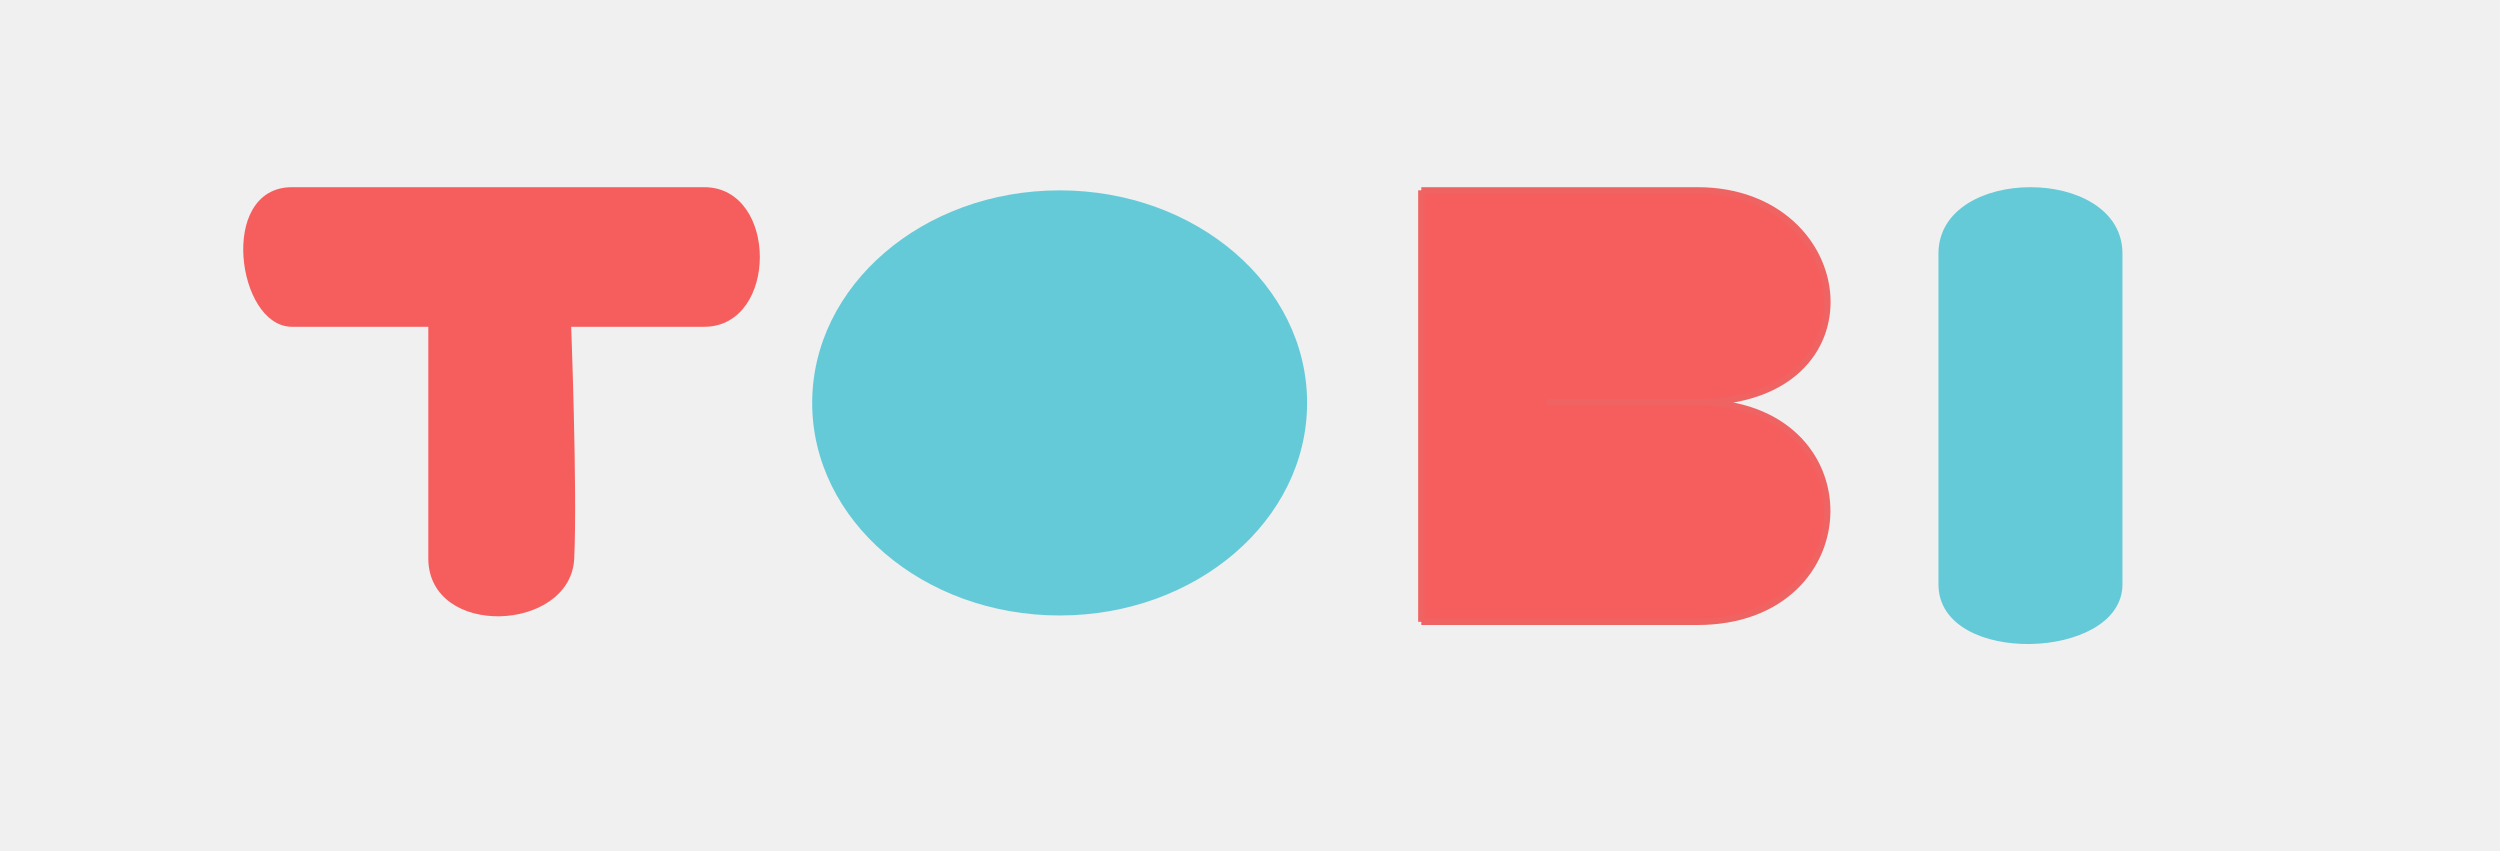
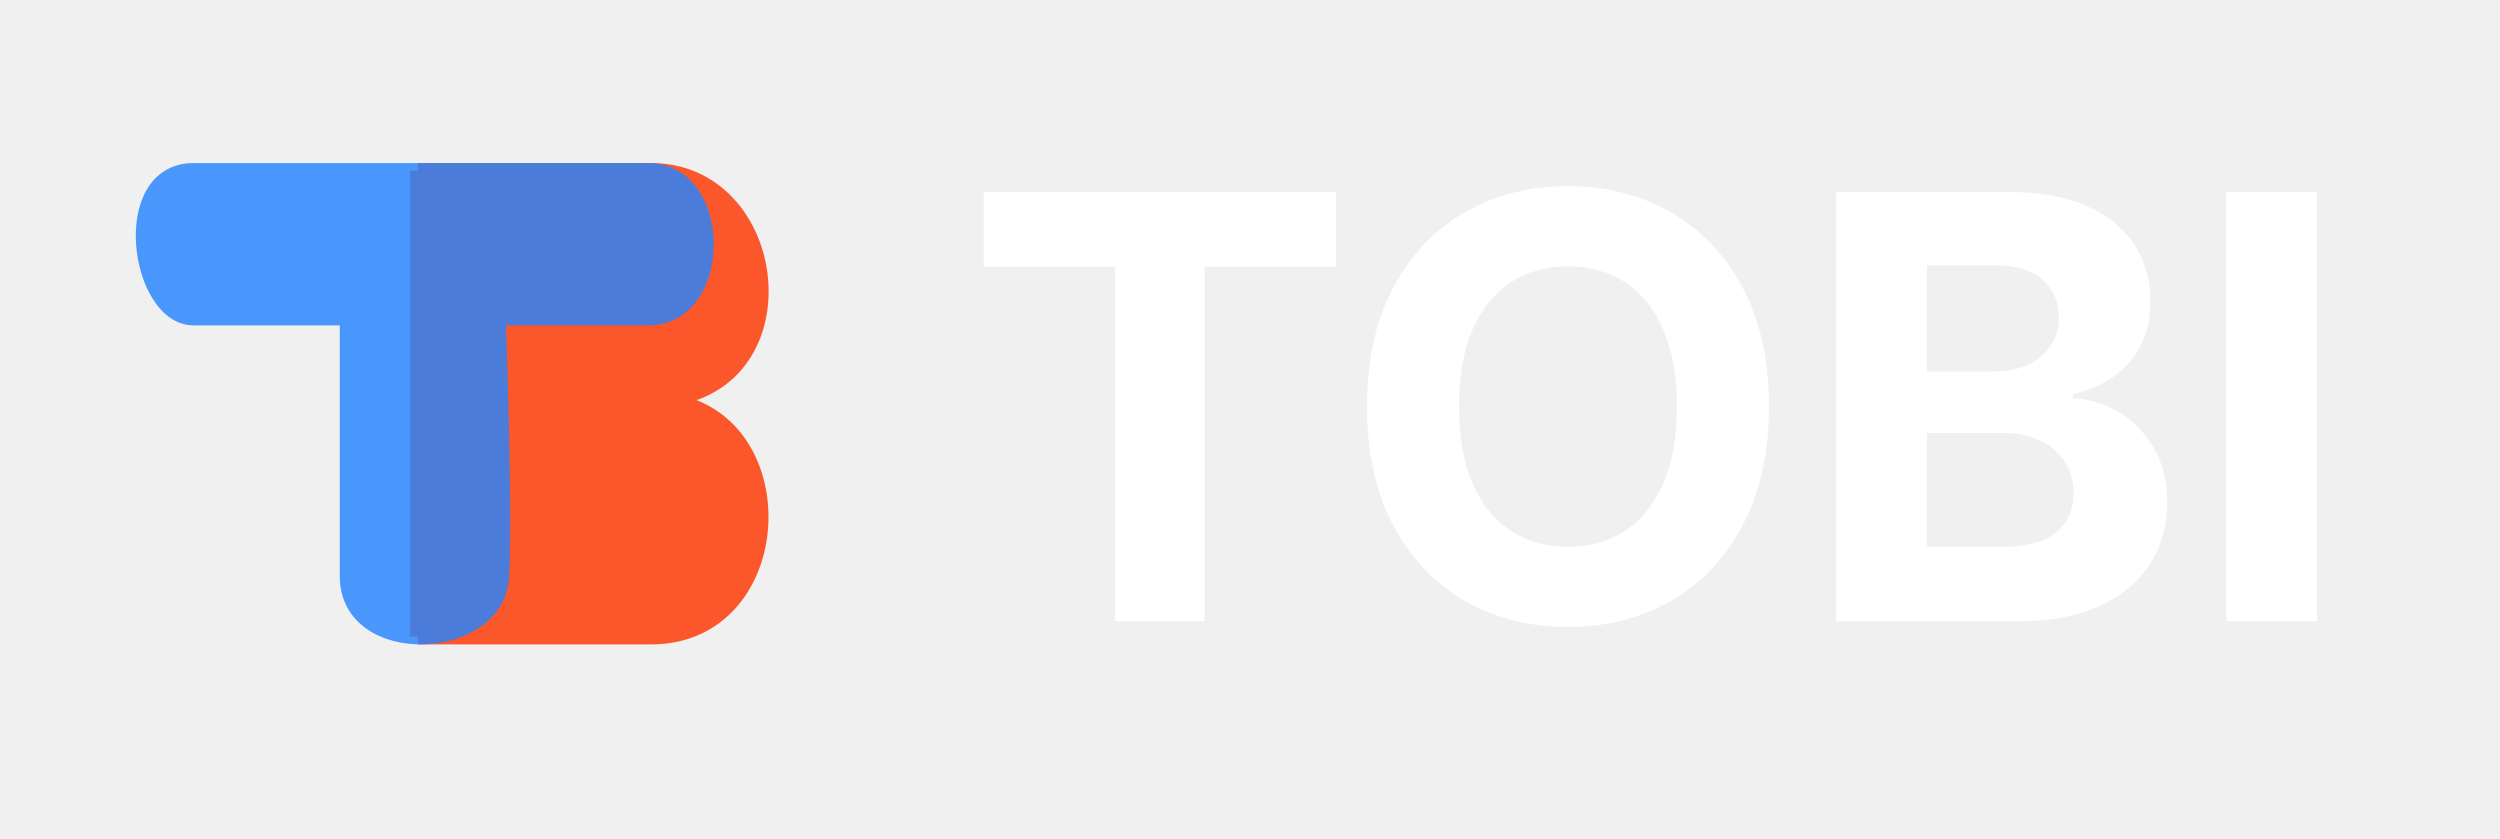
- <svg xmlns="http://www.w3.org/2000/svg" width="394" height="134" viewBox="0 0 394 134" fill="none">
+ <svg xmlns="http://www.w3.org/2000/svg" width="161" height="54" viewBox="0 0 161 54" fill="none">
+   <path d="M63.349 17.181V12.364H86.047V17.181H77.586V40H71.81V17.181H63.349ZM113.919 26.182C113.919 29.195 113.348 31.759 112.206 33.874C111.072 35.988 109.525 37.602 107.564 38.718C105.611 39.825 103.416 40.378 100.978 40.378C98.522 40.378 96.318 39.82 94.366 38.705C92.414 37.589 90.871 35.974 89.738 33.86C88.604 31.746 88.037 29.187 88.037 26.182C88.037 23.168 88.604 20.604 89.738 18.49C90.871 16.376 92.414 14.766 94.366 13.659C96.318 12.544 98.522 11.986 100.978 11.986C103.416 11.986 105.611 12.544 107.564 13.659C109.525 14.766 111.072 16.376 112.206 18.49C113.348 20.604 113.919 23.168 113.919 26.182ZM107.995 26.182C107.995 24.23 107.703 22.583 107.118 21.243C106.542 19.902 105.728 18.886 104.676 18.193C103.623 17.5 102.391 17.154 100.978 17.154C99.566 17.154 98.334 17.5 97.281 18.193C96.228 18.886 95.41 19.902 94.825 21.243C94.249 22.583 93.961 24.23 93.961 26.182C93.961 28.134 94.249 29.78 94.825 31.121C95.41 32.461 96.228 33.478 97.281 34.17C98.334 34.863 99.566 35.209 100.978 35.209C102.391 35.209 103.623 34.863 104.676 34.17C105.728 33.478 106.542 32.461 107.118 31.121C107.703 29.78 107.995 28.134 107.995 26.182ZM118.248 40V12.364H129.313C131.346 12.364 133.042 12.665 134.4 13.268C135.759 13.87 136.78 14.707 137.464 15.778C138.147 16.839 138.489 18.063 138.489 19.448C138.489 20.528 138.273 21.477 137.841 22.296C137.41 23.105 136.816 23.771 136.06 24.293C135.314 24.805 134.459 25.17 133.496 25.386V25.655C134.549 25.701 135.534 25.997 136.452 26.546C137.378 27.095 138.129 27.864 138.705 28.854C139.281 29.834 139.569 31.004 139.569 32.362C139.569 33.829 139.204 35.138 138.476 36.289C137.756 37.432 136.69 38.336 135.278 39.001C133.865 39.667 132.124 40 130.055 40H118.248ZM124.091 35.223H128.854C130.483 35.223 131.67 34.913 132.417 34.292C133.163 33.662 133.537 32.825 133.537 31.782C133.537 31.017 133.352 30.343 132.983 29.758C132.615 29.173 132.088 28.714 131.405 28.381C130.73 28.049 129.925 27.882 128.989 27.882H124.091V35.223ZM124.091 23.928H128.422C129.223 23.928 129.934 23.789 130.555 23.51C131.184 23.222 131.679 22.817 132.039 22.296C132.408 21.774 132.592 21.148 132.592 20.42C132.592 19.421 132.237 18.616 131.526 18.004C130.824 17.392 129.826 17.087 128.53 17.087H124.091V23.928ZM149.214 12.364V40H143.371V12.364H149.214Z" fill="white" />
  <g opacity="0.82">
-     <path d="M111 30C100 30 57 30 46 30C35 30 38 51 46 51C54 51 68 51 68 51H89.5C89.5 51 100 51 111 51C122 51 122 30 111 30Z" fill="#F83E3E" />
-     <path d="M68 51C68 51 68 76 68 88C68 100 89.5 99 90 88C90.5 77 89.5 51 89.5 51H68Z" fill="#F83E3E" />
-     <path d="M68 51C68 51 54 51 46 51C38 51 35 30 46 30C57 30 100 30 111 30C122 30 122 51 111 51C100 51 89.5 51 89.5 51M68 51C68 51 68 76 68 88C68 100 89.5 99 90 88C90.5 77 89.5 51 89.5 51M68 51H89.5" stroke="#F83E3E" />
+     <path d="M26.913 11V41H41.927C51.209 41 51.482 25.737 41.927 25.737C52.028 25.737 50.663 11 41.927 11H26.913Z" fill="#FF3400" />
+     <path d="M26.913 11V41M26.913 11C26.913 11 33.192 11 41.927 11M26.913 11H41.927M26.913 41C26.913 41 32.646 41 41.927 41M26.913 41H41.927M41.927 41C51.209 41 51.482 25.737 41.927 25.737M41.927 25.737H33.738M41.927 25.737C52.028 25.737 50.663 11 41.927 11" stroke="#FF3400" />
  </g>
-   <ellipse cx="167" cy="63.5" rx="39" ry="33.5" fill="#65CAD8" />
  <g opacity="0.82">
-     <path d="M224 30V98H267.506C294.4 98 295.191 63.404 267.506 63.404C296.773 63.404 292.818 30 267.506 30H224Z" fill="#F83E3E" />
-     <path d="M224 30V98M224 30C224 30 242.193 30 267.506 30M224 30H267.506M224 98C224 98 240.611 98 267.506 98M224 98H267.506M267.506 98C294.4 98 295.191 63.404 267.506 63.404M267.506 63.404H243.775M267.506 63.404C296.773 63.404 292.818 30 267.506 30" stroke="#F04444" />
+     <path d="M41.75 11C36.796 11 17.428 11 12.473 11C7.518 11 8.87 20.455 12.473 20.455C16.076 20.455 22.382 20.455 22.382 20.455H32.066C32.066 20.455 36.796 20.455 41.75 20.455C46.705 20.455 46.705 11 41.75 11Z" fill="#2584FF" />
+     <path d="M22.382 20.455C22.382 20.455 22.382 31.712 22.382 37.115C22.382 42.518 32.066 42.068 32.291 37.115C32.517 32.162 32.066 20.455 32.066 20.455H22.382Z" fill="#2584FF" />
+     <path d="M22.382 20.455C22.382 20.455 16.076 20.455 12.473 20.455C8.87 20.455 7.518 11 12.473 11C17.428 11 36.796 11 41.75 11C46.705 11 46.705 20.455 41.75 20.455C36.796 20.455 32.066 20.455 32.066 20.455M22.382 20.455C22.382 20.455 22.382 31.712 22.382 37.115C22.382 42.518 32.066 42.068 32.291 37.115C32.517 32.162 32.066 20.455 32.066 20.455M22.382 20.455H32.066" stroke="#2584FF" />
  </g>
-   <path d="M306 39.956C306 53.231 306 79.781 306 92.107C306 104.434 334 103.485 334 92.107C334 80.729 334 53.231 334 39.956C334 26.681 306 26.681 306 39.956Z" fill="#65CAD8" stroke="#65CAD8" />
</svg>
